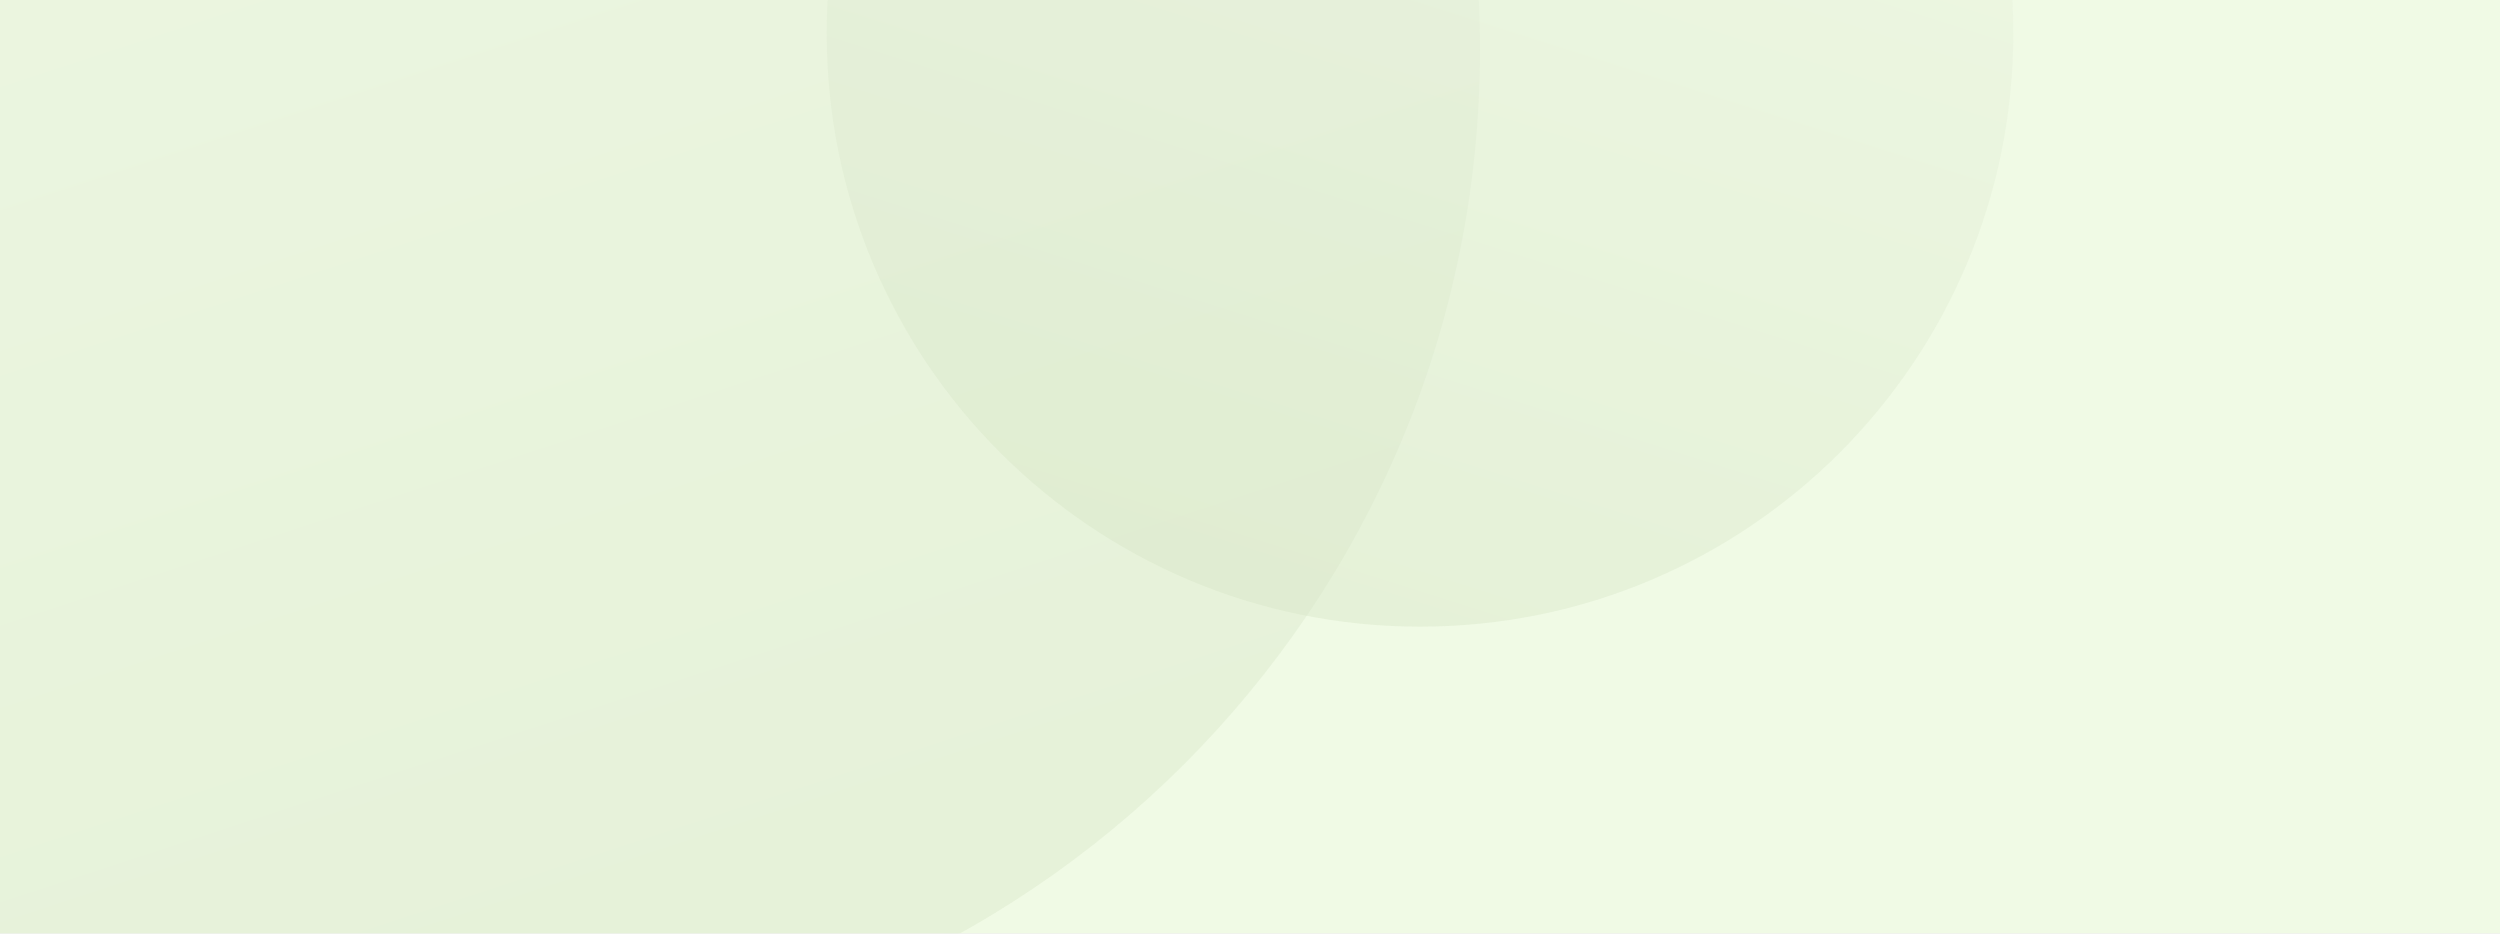
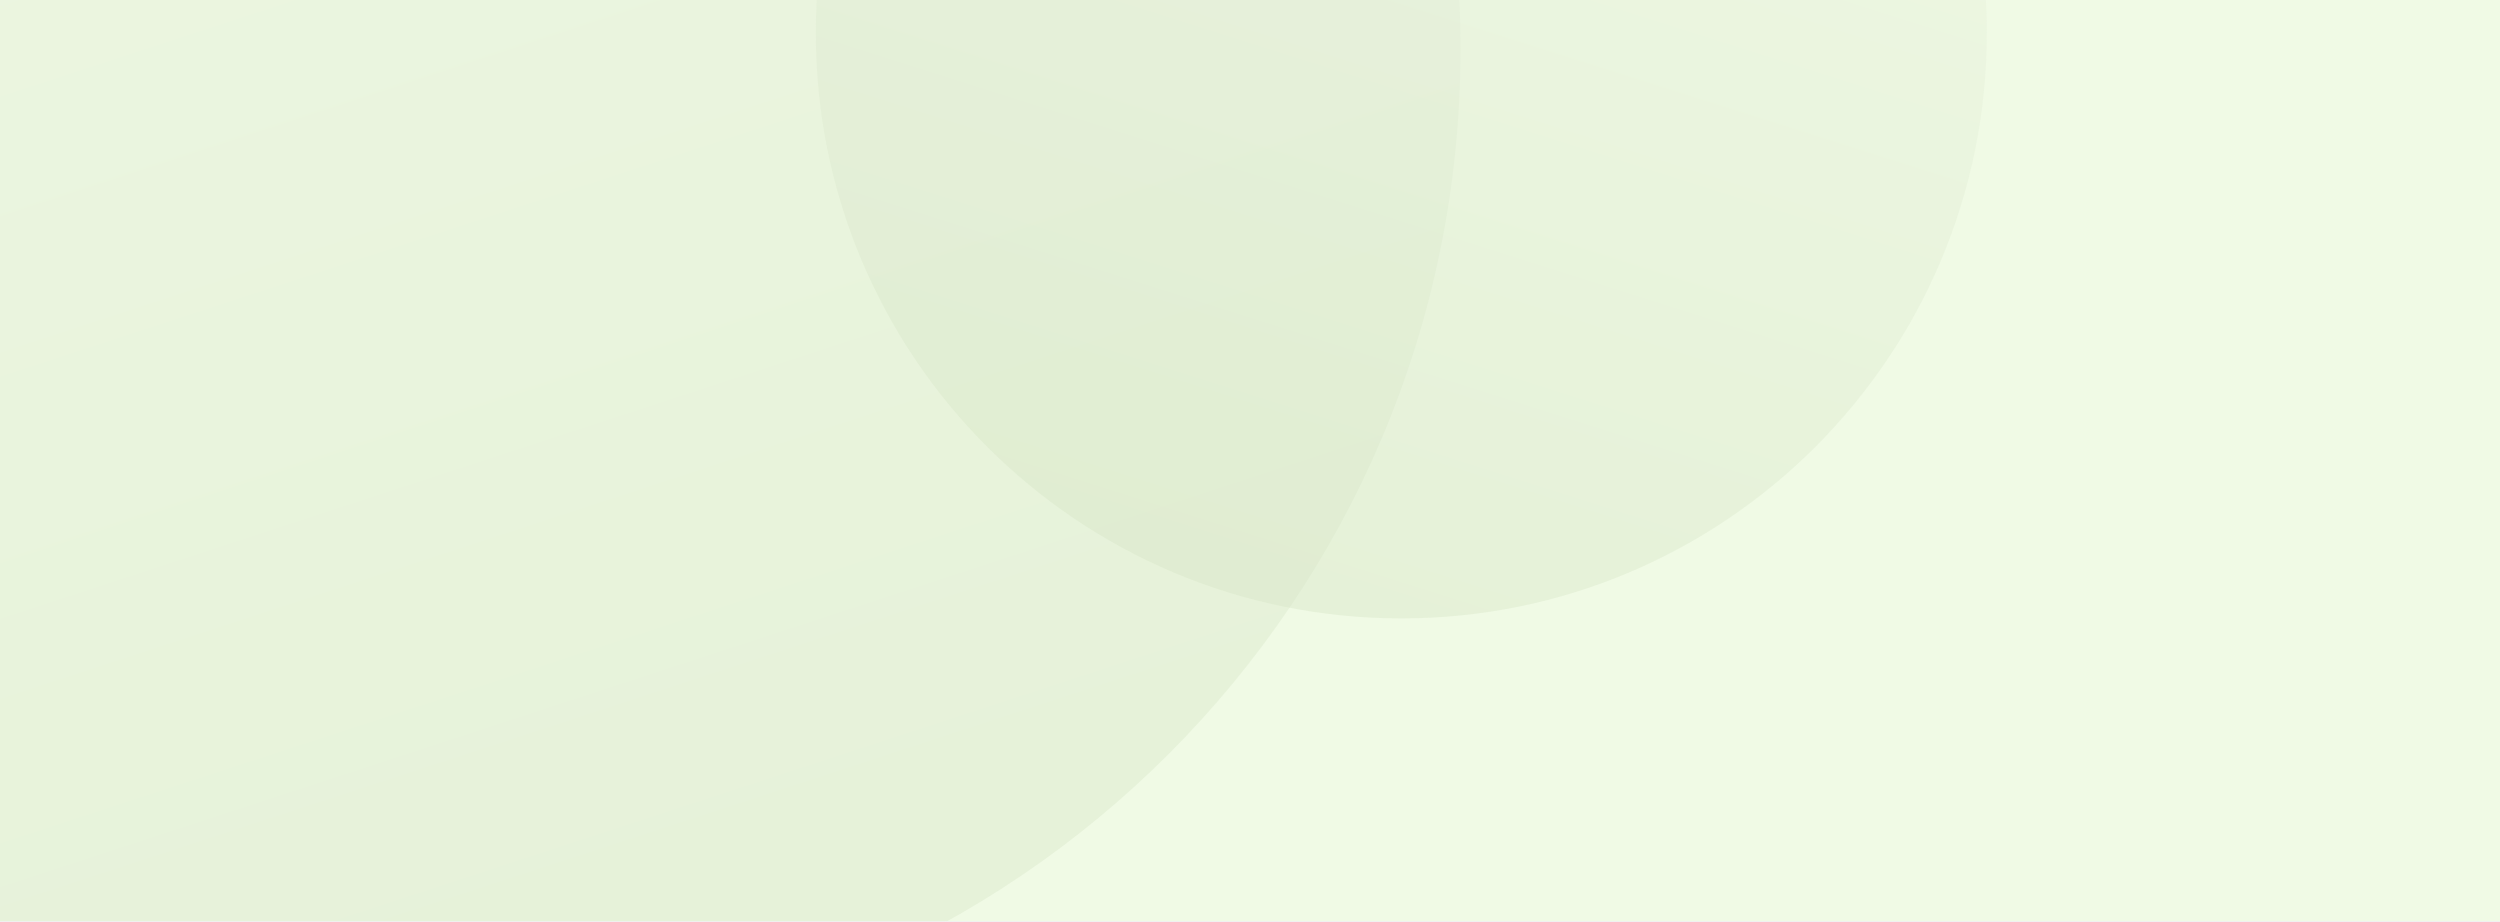
- <svg xmlns="http://www.w3.org/2000/svg" xmlns:xlink="http://www.w3.org/1999/xlink" height="140" viewBox="0 0 375 140" width="375">
+ <svg xmlns="http://www.w3.org/2000/svg" xmlns:xlink="http://www.w3.org/1999/xlink" height="140" viewBox="0 0 380 140" width="380">
  <defs>
-     <path id="a" d="m0 0h375v140h-375z" />
+     <path id="a" d="m0 0h380v140h-380z" />
    <linearGradient id="b">
      <stop offset="0" stop-color="#ecf4e4" />
      <stop offset="1" stop-color="#d5e4c5" />
    </linearGradient>
    <linearGradient id="c" x1="50%" x2="81.961%" xlink:href="#b" y1="0%" y2="97.637%" />
    <linearGradient id="d" x1="78.429%" x2="50%" xlink:href="#b" y1="10.331%" y2="100%" />
    <mask id="e" fill="#fff">
      <use fill="#fff" fill-rule="evenodd" xlink:href="#a" />
    </mask>
  </defs>
  <g fill="none" fill-rule="evenodd">
    <use fill="#f0fae5" xlink:href="#a" />
    <circle cx="70.5" cy="7.5" fill="url(#c)" mask="url(#e)" opacity=".4" r="151.5" />
    <circle cx="213" cy="5" fill="url(#d)" mask="url(#e)" opacity=".4" r="89" />
  </g>
</svg>
